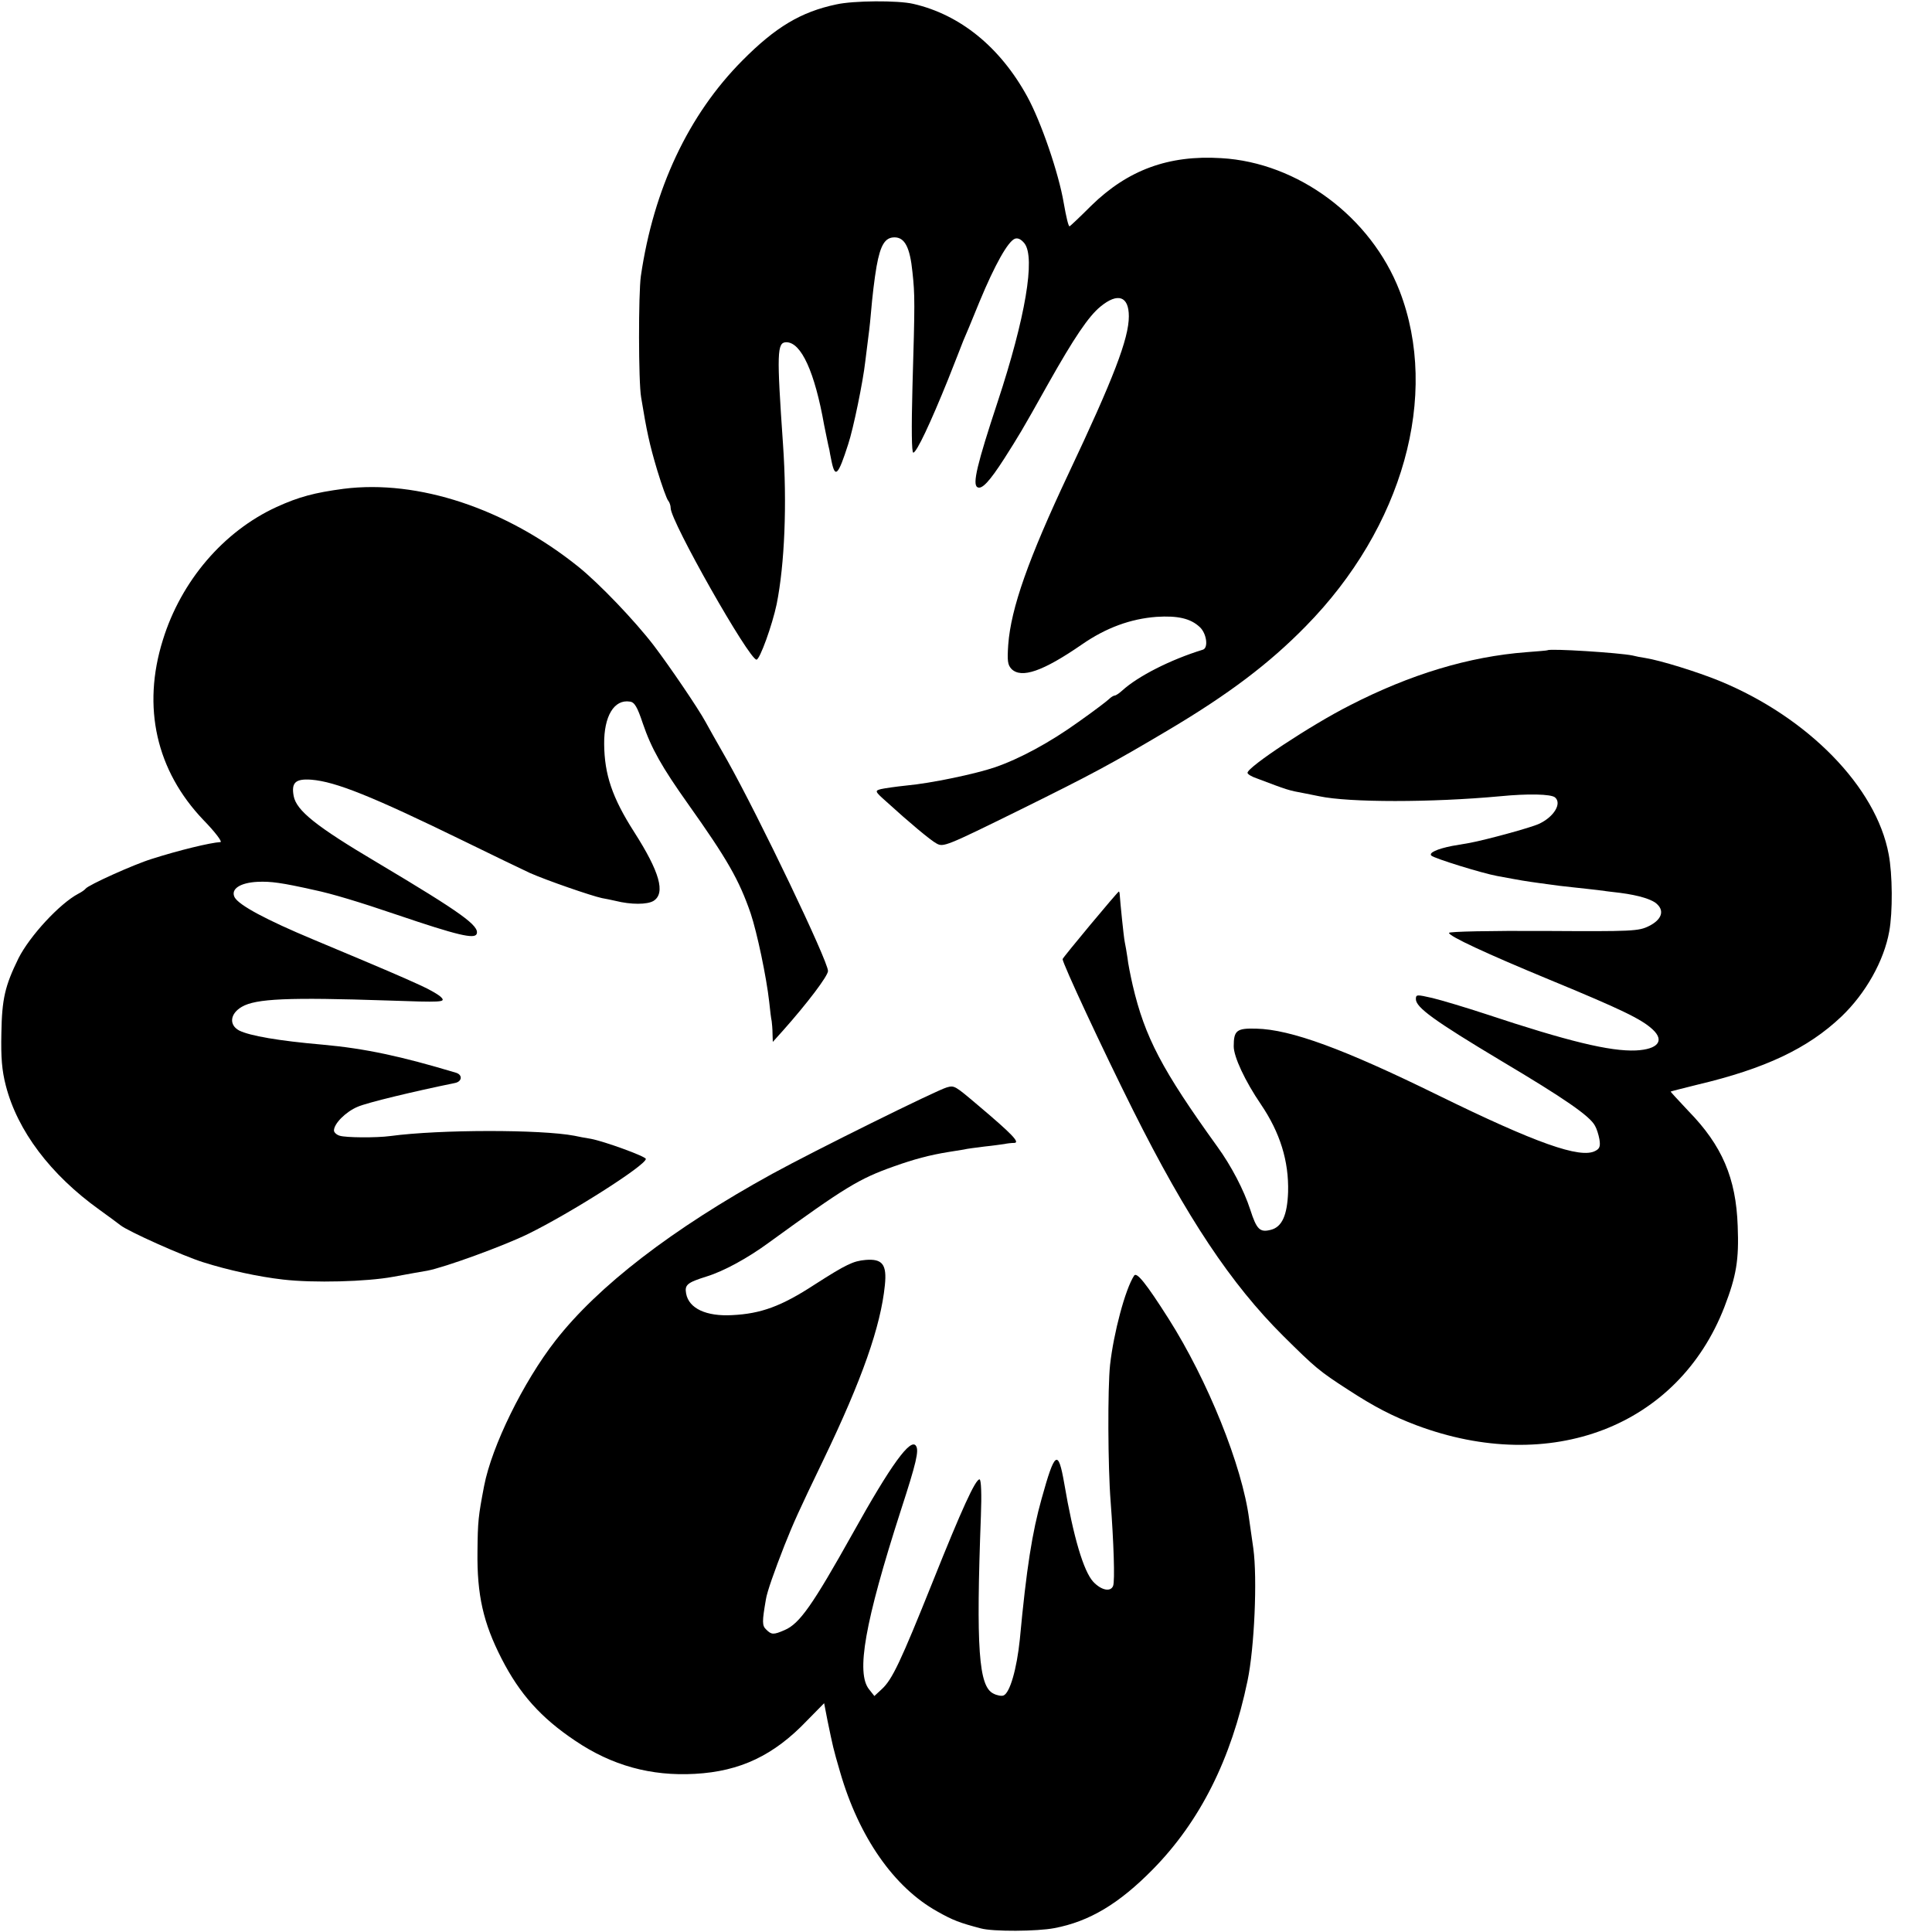
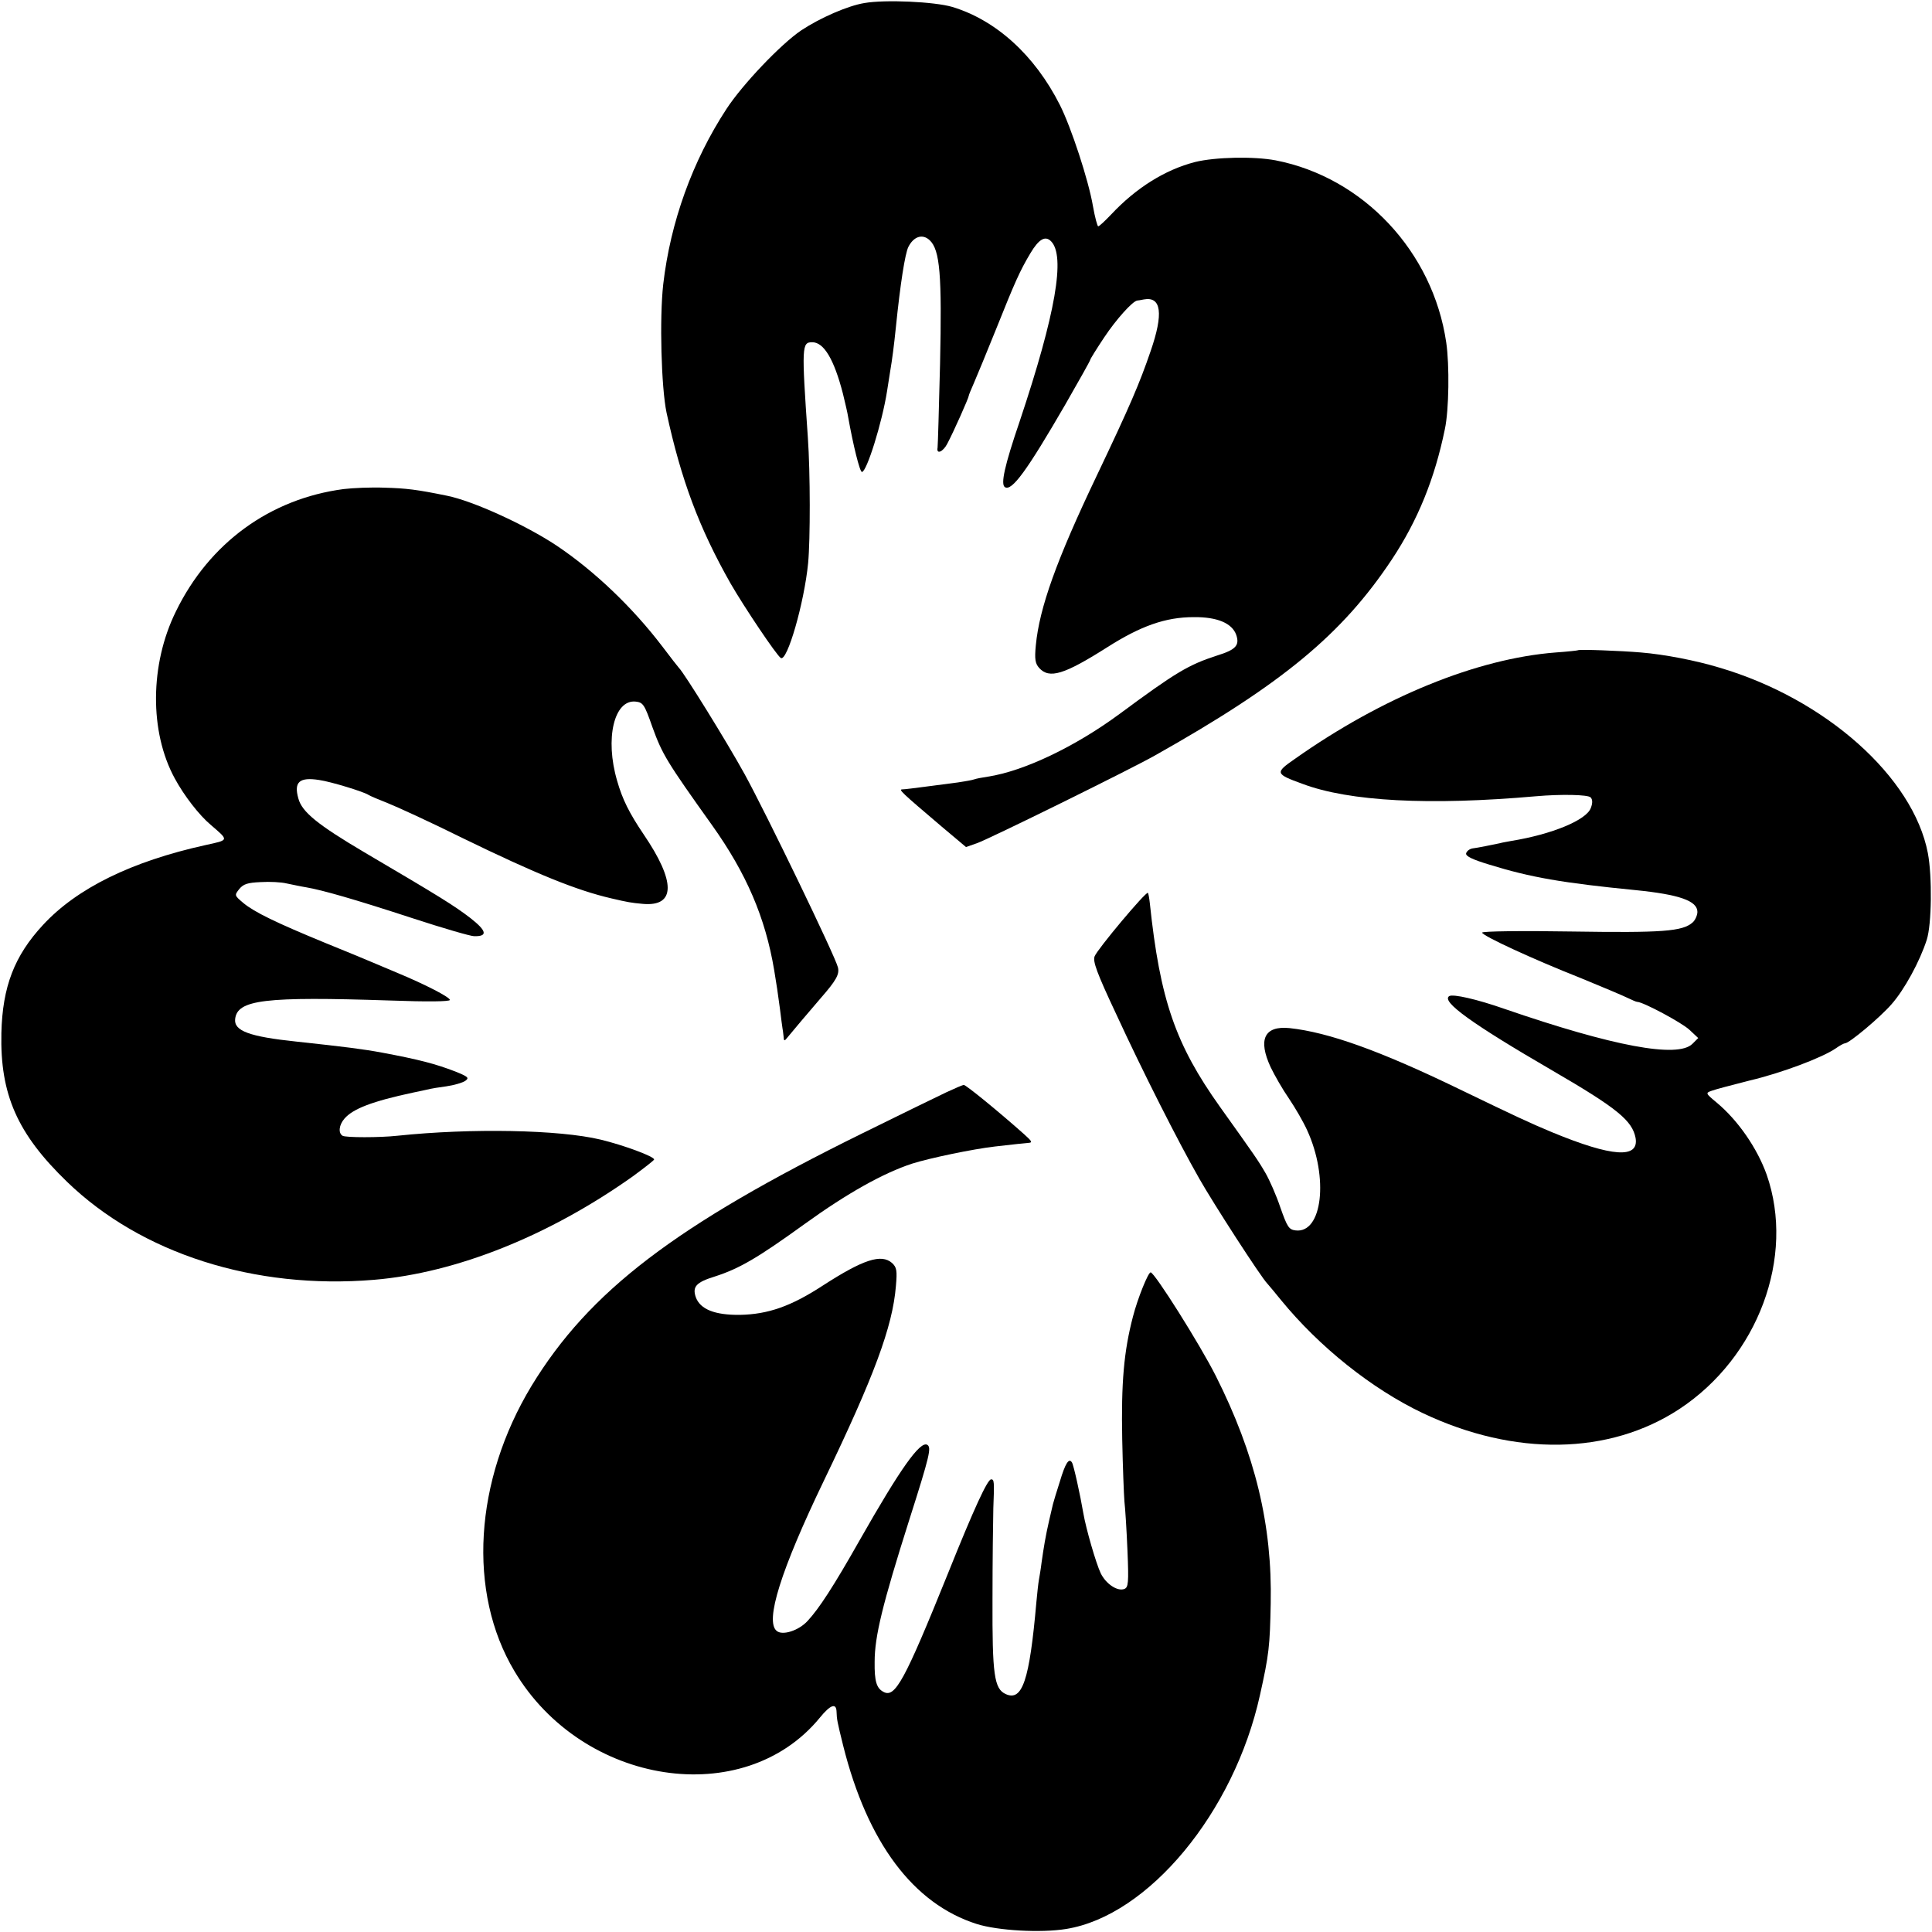
<svg xmlns="http://www.w3.org/2000/svg" version="1.0" width="700pt" height="700pt" viewBox="0 0 700 700" preserveAspectRatio="xMidYMid meet">
  <g transform="translate(0,700) scale(0.1,-0.1)" fill="#000000" stroke="none">
-     <path d="M3030 6984 c-128 -27 -220 -82 -340 -203 -196 -197 -322 -466 -368 -781 -9 -62 -9 -385 1 -440 20 -122 30 -169 58 -263 17 -56 35 -106 40 -111 5 -6 9 -18 9 -27 0 -48 284 -549 311 -549 12 0 57 125 73 201 29 145 38 363 23 579 -23 332 -22 370 12 370 54 0 103 -108 137 -300 3 -14 16 -80 19 -90 0 -3 4 -22 8 -42 13 -62 24 -50 60 62 19 57 54 228 62 300 4 30 8 66 10 80 2 14 7 54 10 90 6 70 13 128 21 175 14 78 31 105 65 105 37 0 56 -36 65 -126 9 -83 9 -110 0 -416 -4 -152 -3 -238 3 -238 12 0 63 109 126 265 26 66 51 129 55 140 5 11 32 75 59 142 56 135 103 218 128 228 11 4 23 -2 35 -17 40 -52 3 -270 -97 -573 -75 -227 -92 -299 -74 -310 16 -10 44 20 98 104 52 82 60 94 159 271 93 165 146 244 189 279 63 52 103 38 103 -35 0 -81 -56 -226 -219 -571 -145 -308 -208 -486 -218 -619 -4 -59 -2 -73 12 -88 36 -35 113 -9 255 89 88 61 177 93 270 100 78 5 124 -6 157 -37 25 -23 32 -76 11 -82 -117 -36 -235 -96 -292 -148 -11 -10 -23 -18 -27 -18 -4 0 -14 -6 -21 -13 -7 -7 -57 -45 -111 -83 -103 -74 -212 -133 -302 -164 -70 -24 -232 -58 -320 -66 -38 -4 -80 -10 -93 -13 -23 -6 -23 -8 20 -46 80 -73 160 -140 181 -151 25 -14 33 -11 307 124 255 126 328 165 535 288 217 129 364 240 496 375 352 358 486 837 340 1215 -104 268 -368 465 -646 481 -191 12 -339 -43 -471 -172 -41 -41 -77 -75 -79 -75 -4 0 -12 34 -21 85 -18 107 -82 294 -132 385 -98 179 -243 297 -413 336 -55 13 -217 12 -279 -2z" />
-     <path d="M1245 5229 c-105 -14 -162 -29 -243 -66 -192 -88 -346 -268 -412 -482 -76 -243 -24 -473 147 -652 42 -43 69 -79 62 -80 -37 -2 -152 -30 -249 -61 -65 -20 -231 -95 -240 -108 -3 -4 -14 -12 -26 -18 -68 -36 -176 -153 -217 -234 -49 -100 -60 -147 -62 -271 -2 -89 2 -136 16 -190 42 -164 162 -323 339 -450 36 -26 70 -51 76 -56 27 -22 226 -111 299 -134 91 -29 202 -53 290 -63 111 -13 303 -8 400 10 61 11 103 19 123 22 63 12 275 89 365 133 155 76 427 249 427 272 0 9 -151 64 -200 73 -19 3 -46 8 -59 11 -121 23 -487 23 -666 -1 -52 -7 -162 -6 -184 1 -11 3 -21 12 -21 19 0 25 43 68 86 86 34 15 205 56 352 86 26 5 29 29 5 37 -200 60 -329 88 -484 102 -161 14 -263 32 -302 51 -38 20 -34 61 9 86 51 30 169 35 529 23 196 -7 209 -6 195 10 -7 9 -43 30 -79 46 -68 31 -109 49 -386 165 -170 71 -269 124 -285 153 -15 30 20 53 84 56 47 2 86 -3 206 -30 62 -13 159 -42 300 -90 218 -74 279 -88 287 -69 11 29 -52 75 -359 258 -223 132 -294 189 -304 242 -9 49 7 63 64 59 88 -7 220 -60 552 -222 102 -50 210 -102 240 -116 61 -27 223 -83 261 -91 13 -2 35 -7 49 -10 56 -14 115 -14 138 0 44 28 22 105 -70 249 -80 125 -108 209 -109 319 -1 101 36 163 93 154 17 -2 27 -19 47 -79 31 -91 69 -158 164 -292 142 -200 185 -275 227 -397 23 -69 57 -230 67 -320 3 -30 7 -62 9 -70 1 -8 3 -28 3 -45 l1 -30 36 40 c89 100 164 199 164 217 0 36 -250 558 -365 763 -38 66 -73 129 -79 140 -26 48 -130 201 -187 276 -69 90 -198 225 -274 286 -263 211 -580 316 -850 282z" />
-     <path d="M5607 4644 c-1 -1 -36 -4 -77 -7 -208 -16 -420 -80 -640 -193 -140 -71 -370 -223 -370 -244 0 -5 15 -14 33 -20 114 -43 112 -43 177 -55 14 -3 36 -7 50 -10 108 -23 407 -23 655 0 102 10 184 8 199 -4 26 -22 -4 -71 -58 -96 -30 -14 -192 -58 -251 -69 -16 -3 -45 -8 -64 -11 -55 -11 -85 -25 -75 -35 10 -10 184 -64 239 -74 17 -3 44 -8 60 -11 17 -3 44 -8 60 -10 17 -2 46 -7 65 -9 19 -3 60 -8 90 -11 30 -3 71 -8 90 -10 19 -3 55 -7 80 -10 69 -9 118 -24 135 -42 26 -25 14 -56 -30 -78 -38 -19 -58 -20 -382 -18 -189 1 -343 -2 -343 -7 0 -12 133 -74 365 -170 259 -107 332 -142 373 -180 44 -41 19 -72 -61 -76 -93 -4 -246 33 -544 132 -73 24 -160 50 -193 58 -57 13 -60 13 -60 -4 0 -30 66 -78 308 -223 232 -138 323 -201 341 -236 6 -10 13 -32 16 -49 4 -25 1 -34 -15 -42 -54 -29 -215 28 -570 202 -342 168 -533 238 -658 241 -71 2 -82 -6 -82 -64 0 -38 41 -126 99 -211 69 -102 101 -205 98 -317 -3 -84 -22 -127 -63 -137 -39 -10 -51 1 -74 73 -23 71 -69 159 -119 228 -201 279 -263 397 -307 585 -8 35 -17 80 -19 100 -3 19 -7 45 -10 58 -4 21 -16 140 -18 170 0 6 -2 12 -3 12 -4 0 -204 -240 -204 -245 0 -16 145 -327 255 -547 195 -390 356 -631 544 -818 116 -115 131 -128 235 -195 95 -62 161 -96 248 -129 486 -182 948 -5 1116 429 43 112 53 169 48 293 -6 174 -57 292 -178 416 -37 39 -66 71 -65 71 1 1 45 12 97 25 245 58 400 131 522 247 88 84 154 202 173 308 13 70 12 208 -2 280 -45 243 -292 496 -613 628 -81 33 -213 74 -269 83 -14 2 -35 6 -46 9 -48 10 -299 26 -308 19z" />
-     <path d="M3430 3060 c-38 -11 -477 -228 -632 -313 -362 -199 -632 -407 -786 -605 -116 -149 -230 -381 -258 -526 -21 -110 -23 -127 -24 -238 -2 -157 21 -258 87 -387 66 -129 143 -215 267 -298 133 -90 275 -129 434 -120 164 9 286 67 406 193 l62 63 12 -62 c20 -96 20 -99 46 -188 68 -235 195 -417 351 -504 58 -33 83 -42 159 -62 44 -12 204 -11 266 1 127 24 234 88 357 213 171 174 284 399 343 683 25 119 36 371 21 480 -5 36 -12 83 -15 105 -25 194 -151 505 -292 727 -82 129 -116 171 -125 156 -32 -49 -74 -207 -87 -323 -9 -84 -8 -369 2 -495 11 -146 16 -289 9 -306 -9 -23 -43 -16 -72 15 -35 38 -72 162 -105 356 -22 126 -34 118 -82 -55 -34 -121 -55 -252 -79 -510 -11 -107 -36 -194 -59 -203 -7 -3 -24 0 -37 7 -53 26 -63 163 -45 644 3 77 1 132 -5 132 -15 0 -64 -107 -170 -372 -116 -289 -146 -353 -184 -388 l-27 -25 -19 24 c-48 59 -16 242 115 649 56 172 66 216 55 233 -19 31 -91 -68 -229 -316 -146 -261 -193 -328 -247 -351 -41 -18 -48 -17 -67 2 -15 14 -15 28 -1 109 4 27 31 103 67 195 34 85 50 121 142 312 140 291 207 483 222 631 8 76 -9 97 -70 92 -45 -4 -70 -16 -184 -89 -121 -79 -195 -106 -300 -111 -93 -5 -156 24 -166 78 -6 32 4 40 74 62 62 19 150 67 226 123 277 201 326 231 453 276 73 26 129 41 197 52 20 3 45 7 56 9 11 3 45 7 76 11 30 3 63 8 71 9 9 2 25 4 36 4 22 1 -9 33 -131 136 -85 72 -86 73 -114 65z" />
+     <path d="M3132 6989 c-61 -10 -161 -54 -229 -99 -74 -50 -213 -196 -271 -285 -123 -188 -203 -410 -229 -635 -14 -125 -7 -374 12 -465 53 -244 118 -418 232 -619 49 -85 167 -261 182 -270 23 -15 85 200 99 344 8 84 8 327 -1 455 -23 332 -22 345 16 345 42 0 79 -62 111 -186 8 -33 17 -71 19 -85 18 -101 42 -199 50 -199 17 0 73 178 91 293 3 20 8 52 11 70 8 47 14 94 21 162 16 157 33 265 45 290 19 38 51 49 77 25 38 -35 45 -127 38 -448 -4 -162 -8 -299 -9 -304 -5 -26 20 -15 35 14 23 43 78 167 78 174 0 3 9 24 19 47 10 23 46 110 79 192 70 175 87 213 125 277 31 52 54 65 75 44 53 -53 17 -262 -113 -651 -56 -164 -70 -230 -54 -240 25 -16 80 60 218 298 50 87 91 160 91 163 0 3 23 40 51 82 44 66 102 130 119 133 3 0 14 2 24 4 64 12 72 -51 25 -187 -40 -117 -75 -199 -196 -453 -145 -304 -207 -477 -220 -613 -5 -51 -2 -66 12 -82 37 -41 91 -24 247 75 121 77 211 109 313 109 85 1 139 -22 154 -64 13 -38 -1 -54 -69 -75 -105 -34 -151 -62 -354 -212 -160 -118 -346 -207 -477 -227 -20 -3 -42 -7 -50 -10 -8 -3 -34 -7 -59 -11 -25 -3 -76 -10 -115 -15 -38 -5 -77 -10 -85 -10 -16 0 -5 -10 142 -135 l88 -74 40 14 c45 16 553 266 645 318 462 260 678 439 858 710 94 142 155 292 192 472 15 70 17 232 5 314 -48 329 -300 598 -618 660 -79 15 -219 12 -292 -6 -109 -28 -214 -94 -304 -190 -23 -24 -43 -43 -47 -43 -3 0 -12 33 -19 73 -16 94 -79 286 -120 367 -91 180 -231 307 -390 355 -65 19 -243 27 -318 14z" />
+     <path d="M1245 5228 c-266 -35 -487 -195 -608 -444 -94 -191 -96 -435 -4 -604 34 -63 89 -134 131 -169 66 -57 67 -54 -20 -73 -267 -59 -465 -156 -588 -289 -104 -112 -147 -224 -151 -392 -5 -223 58 -365 238 -539 269 -260 679 -391 1112 -355 299 25 635 160 938 375 42 31 77 58 77 61 0 11 -111 52 -194 72 -150 36 -469 42 -736 14 -64 -7 -188 -7 -199 0 -16 10 -13 39 7 62 31 36 102 63 247 94 33 7 62 13 65 14 3 1 28 5 57 9 28 4 59 13 69 20 15 11 10 15 -37 34 -73 28 -131 43 -264 68 -70 13 -134 21 -310 40 -172 18 -228 39 -223 82 8 70 107 82 561 67 135 -5 217 -4 217 2 0 10 -89 56 -190 98 -36 15 -78 33 -95 40 -16 7 -91 38 -165 68 -180 74 -258 112 -298 145 -33 28 -33 28 -15 51 15 18 30 23 78 25 32 2 74 0 94 -5 20 -4 52 -11 71 -14 58 -10 174 -43 385 -112 110 -36 210 -65 223 -65 50 -1 46 19 -14 66 -59 45 -105 74 -384 238 -169 100 -226 146 -239 195 -17 60 4 78 75 67 43 -6 163 -43 179 -54 6 -4 37 -17 70 -30 33 -13 155 -69 270 -126 271 -132 415 -190 540 -219 60 -14 71 -16 115 -20 118 -10 119 80 2 252 -52 77 -77 127 -96 194 -45 153 -11 295 67 287 27 -3 32 -10 61 -93 36 -99 52 -125 216 -355 124 -174 193 -334 225 -525 9 -53 13 -82 21 -141 4 -33 8 -63 9 -69 1 -5 3 -19 4 -30 1 -18 3 -18 14 -4 11 14 78 93 121 143 56 64 68 86 62 111 -10 41 -260 558 -338 700 -65 118 -220 368 -238 385 -3 3 -31 39 -62 80 -107 140 -244 271 -381 363 -113 75 -303 162 -398 181 -107 22 -148 27 -225 29 -49 2 -116 -1 -149 -5z" />
+     <path d="M5717 4644 c-1 -1 -37 -5 -80 -8 -286 -22 -629 -162 -946 -386 -72 -50 -71 -54 28 -90 170 -64 460 -79 846 -45 91 8 188 6 198 -4 7 -7 8 -20 1 -38 -15 -44 -141 -96 -289 -120 -16 -3 -34 -6 -40 -8 -29 -6 -82 -17 -100 -19 -11 -2 -21 -10 -23 -18 -2 -10 22 -22 85 -41 149 -46 264 -66 528 -92 160 -16 225 -39 225 -79 0 -12 -8 -30 -17 -38 -37 -33 -110 -38 -440 -33 -178 3 -323 1 -323 -4 0 -11 181 -95 358 -165 78 -32 154 -64 170 -72 15 -7 30 -14 34 -14 21 0 161 -75 189 -101 l32 -30 -21 -21 c-53 -53 -287 -9 -682 127 -100 35 -185 54 -199 46 -31 -19 83 -101 374 -270 234 -136 289 -181 301 -244 13 -76 -85 -69 -301 20 -84 35 -135 59 -340 158 -285 138 -472 205 -613 220 -91 9 -115 -41 -68 -142 14 -29 43 -80 66 -113 23 -34 53 -86 66 -115 79 -172 55 -375 -42 -363 -24 3 -30 12 -55 83 -15 45 -40 101 -54 125 -26 45 -40 65 -165 240 -161 226 -217 387 -254 738 -2 18 -5 35 -7 37 -7 6 -183 -204 -193 -230 -7 -18 7 -58 79 -211 94 -204 223 -459 300 -594 51 -90 224 -358 247 -381 7 -8 29 -34 49 -59 139 -170 329 -322 514 -410 333 -158 676 -152 930 15 285 188 420 551 316 849 -34 95 -103 196 -181 261 -41 34 -41 35 -18 43 13 5 74 21 137 37 115 27 264 83 313 117 14 10 29 18 33 18 15 0 125 92 168 141 47 53 103 156 128 234 18 56 20 229 4 314 -53 276 -371 559 -755 672 -86 26 -199 48 -285 55 -69 6 -224 12 -228 8z" />
+     <path d="M3430 3043 c-30 -14 -167 -81 -305 -149 -678 -334 -990 -572 -1199 -915 -208 -344 -233 -748 -62 -1034 247 -415 831 -504 1106 -169 39 48 60 55 61 22 1 -28 2 -34 24 -123 88 -351 254 -573 484 -646 76 -24 232 -33 324 -18 298 48 608 422 702 847 33 148 36 178 39 332 6 284 -56 541 -199 825 -58 115 -222 375 -236 375 -9 0 -47 -94 -64 -160 -33 -126 -43 -239 -39 -445 2 -99 6 -200 8 -225 3 -25 8 -105 11 -178 5 -118 3 -133 -11 -139 -25 -10 -67 18 -86 57 -17 36 -53 160 -63 218 -11 65 -35 174 -41 183 -11 18 -24 -2 -44 -69 -12 -37 -23 -74 -25 -82 -2 -8 -8 -35 -14 -60 -13 -57 -19 -94 -27 -150 -3 -25 -8 -54 -10 -65 -2 -11 -6 -47 -9 -80 -25 -285 -51 -360 -111 -333 -42 19 -49 70 -48 343 0 138 2 286 3 330 4 99 3 105 -8 105 -13 0 -61 -103 -158 -345 -156 -386 -190 -448 -232 -425 -25 13 -33 38 -32 109 0 92 28 207 126 516 74 232 80 260 65 270 -26 16 -99 -88 -245 -345 -95 -168 -148 -249 -189 -293 -32 -35 -91 -54 -112 -36 -43 35 15 220 171 544 182 378 249 558 261 705 5 57 3 68 -14 84 -39 34 -104 13 -251 -82 -115 -75 -198 -104 -300 -106 -91 -1 -144 20 -160 64 -13 38 1 54 69 75 90 29 156 68 325 190 155 112 286 185 390 219 63 20 221 53 300 62 33 4 69 8 80 9 11 1 29 3 40 4 17 1 15 5 -15 32 -91 81 -211 179 -218 178 -4 0 -32 -12 -62 -26z" />
  </g>
</svg>
